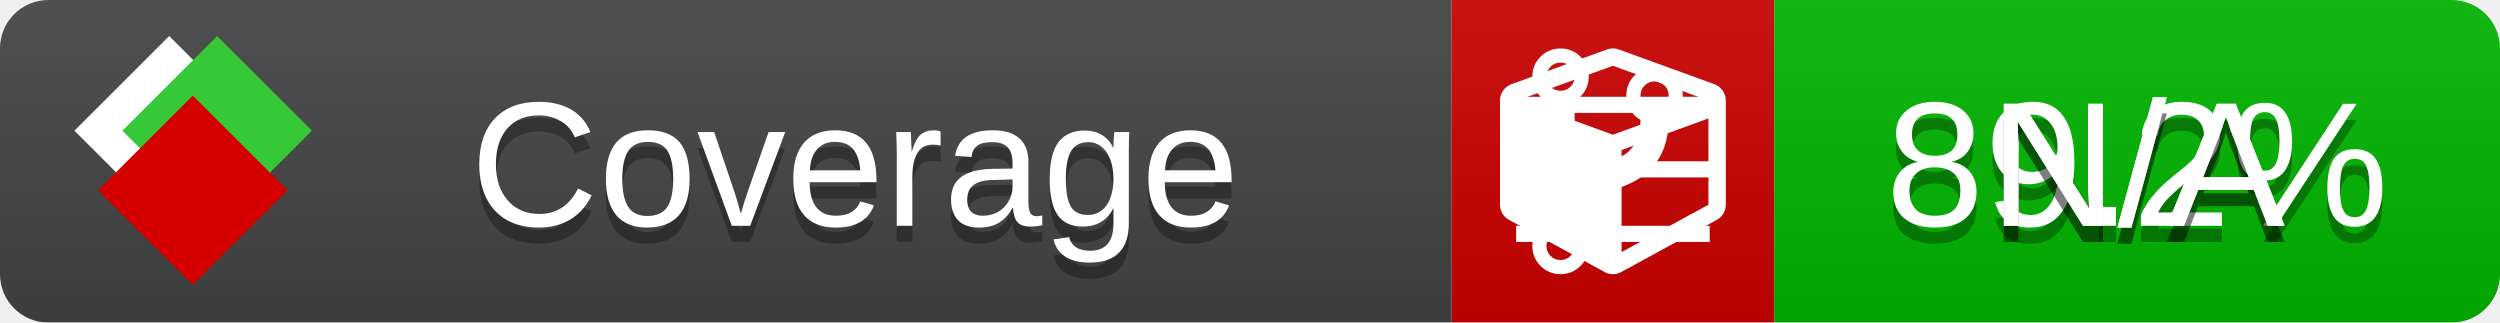
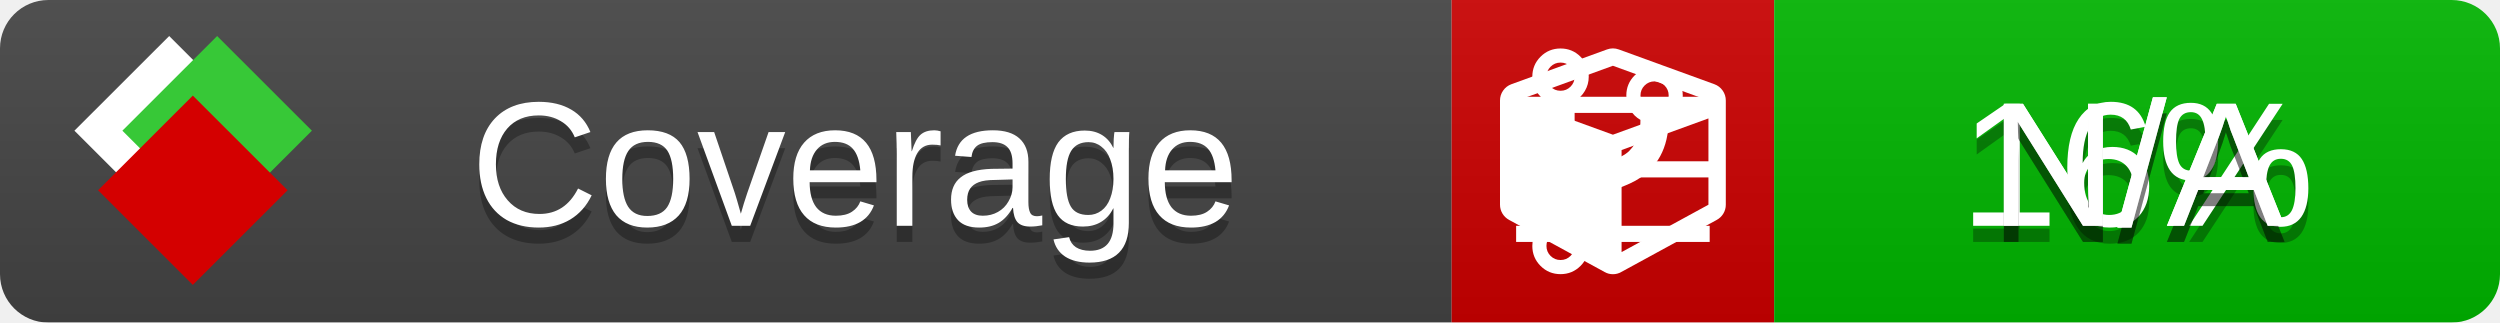
<svg xmlns="http://www.w3.org/2000/svg" xmlns:xlink="http://www.w3.org/1999/xlink" width="155" height="20">
  <style type="text/css">
          
            @keyframes fade1 {
                0% { visibility: visible; opacity: 1; }
               27% { visibility: visible; opacity: 1; }
               33% { visibility: hidden; opacity: 0; }
               60% { visibility: hidden; opacity: 0; }
               66% { visibility: hidden; opacity: 0; }
               93% { visibility: hidden; opacity: 0; }
              100% { visibility: visible; opacity: 1; }
            }
            @keyframes fade2 {
                0% { visibility: hidden; opacity: 0; }
               27% { visibility: hidden; opacity: 0; }
               33% { visibility: visible; opacity: 1; }
               60% { visibility: visible; opacity: 1; }
               66% { visibility: hidden; opacity: 0; }
               93% { visibility: hidden; opacity: 0; }
              100% { visibility: hidden; opacity: 0; }
            }
            @keyframes fade3 {
                0% { visibility: hidden; opacity: 0; }
               27% { visibility: hidden; opacity: 0; }
               33% { visibility: hidden; opacity: 0; }
               60% { visibility: hidden; opacity: 0; }
               66% { visibility: visible; opacity: 1; }
               93% { visibility: visible; opacity: 1; }
              100% { visibility: hidden; opacity: 0; }
            }
            .linecoverage {
                animation-duration: 15s;
                animation-name: fade1;
                animation-iteration-count: infinite;
            }
            .branchcoverage {
                animation-duration: 15s;
                animation-name: fade2;
                animation-iteration-count: infinite;
            }
            .methodcoverage {
                animation-duration: 15s;
                animation-name: fade3;
                animation-iteration-count: infinite;
            }
          
    </style>
  <defs>
    <linearGradient id="gradient" x2="0" y2="100%">
      <stop offset="0" stop-color="#bbb" stop-opacity=".1" />
      <stop offset="1" stop-opacity=".1" />
    </linearGradient>
    <linearGradient id="c">
      <stop offset="0" stop-color="#d40000" />
      <stop offset="1" stop-color="#ff2a2a" />
    </linearGradient>
    <linearGradient id="a">
      <stop offset="0" stop-color="#e0e0de" />
      <stop offset="1" stop-color="#fff" />
    </linearGradient>
    <linearGradient id="b">
      <stop offset="0" stop-color="#37c837" />
      <stop offset="1" stop-color="#217821" />
    </linearGradient>
    <linearGradient xlink:href="#a" id="e" x1="106.44" x2="69.96" y1="-11.96" y2="-46.84" gradientTransform="matrix(-.8426 -.00045 -.00045 -.8426 -94.27 -75.82)" gradientUnits="userSpaceOnUse" />
    <linearGradient xlink:href="#b" id="f" x1="56.19" x2="77.97" y1="-23.45" y2="10.62" gradientTransform="matrix(.8426 .00045 .00045 .8426 94.27 75.82)" gradientUnits="userSpaceOnUse" />
    <linearGradient xlink:href="#c" id="g" x1="79.98" x2="132.9" y1="10.79" y2="10.79" gradientTransform="matrix(.8426 .00045 .00045 .8426 94.27 75.82)" gradientUnits="userSpaceOnUse" />
    <mask id="mask">
      <rect width="155" height="20" rx="3" fill="#fff" />
    </mask>
    <g id="icon" transform="matrix(.04486 0 0 .04481 -.48 -.63)">
      <rect width="52.92" height="52.92" x="-109.72" y="-27.13" fill="url(#e)" transform="rotate(-135)" />
      <rect width="52.92" height="52.92" x="70.19" y="-39.18" fill="url(#f)" transform="rotate(45)" />
      <rect width="52.92" height="52.92" x="80.05" y="-15.74" fill="url(#g)" transform="rotate(45)" />
    </g>
  </defs>
  <g mask="url(#mask)">
    <rect x="0" y="0" width="90" height="20" fill="#444" />
    <rect x="90" y="0" width="20" height="20" fill="#c00" />
    <rect x="110" y="0" width="45" height="20" fill="#00B600" />
    <rect x="0" y="0" width="155" height="20" fill="url(#gradient)" />
  </g>
  <g>
    <path class="linecoverage" stroke="#fff" d="M94 6.5 h12 M94 10.5 h12 M94 14.5 h12" />
    <path class="branchcoverage" fill="#fff" d="m 97.628,15.247 q 0,-0.364 -0.255,-0.619 -0.255,-0.255 -0.619,-0.255 -0.364,0 -0.619,0.255 -0.255,0.255 -0.255,0.619 0,0.364 0.255,0.619 0.255,0.255 0.619,0.255 0.364,0 0.619,-0.255 0.255,-0.255 0.255,-0.619 z m 0,-10.493 q 0,-0.364 -0.255,-0.619 -0.255,-0.255 -0.619,-0.255 -0.364,0 -0.619,0.255 -0.255,0.255 -0.255,0.619 0,0.364 0.255,0.619 0.255,0.255 0.619,0.255 0.364,0 0.619,-0.255 0.255,-0.255 0.255,-0.619 z m 5.83,1.166 q 0,-0.364 -0.255,-0.619 -0.255,-0.255 -0.619,-0.255 -0.364,0 -0.619,0.255 -0.255,0.255 -0.255,0.619 0,0.364 0.255,0.619 0.255,0.255 0.619,0.255 0.364,0 0.619,-0.255 0.255,-0.255 0.255,-0.619 z m 0.874,0 q 0,0.474 -0.237,0.879 -0.237,0.405 -0.638,0.633 -0.018,2.614 -2.059,3.771 -0.619,0.346 -1.849,0.738 -1.166,0.364 -1.544,0.647 -0.378,0.282 -0.378,0.911 l 0,0.237 q 0.401,0.228 0.638,0.633 0.237,0.405 0.237,0.879 0,0.729 -0.51,1.239 -0.51,0.51 -1.239,0.51 -0.729,0 -1.239,-0.51 -0.51,-0.51 -0.51,-1.239 0,-0.474 0.237,-0.879 0.237,-0.405 0.638,-0.633 l 0,-7.469 q -0.401,-0.228 -0.638,-0.633 -0.237,-0.405 -0.237,-0.879 0,-0.729 0.51,-1.239 0.51,-0.51 1.239,-0.51 0.729,0 1.239,0.51 0.51,0.51 0.51,1.239 0,0.474 -0.237,0.879 -0.237,0.405 -0.638,0.633 l 0,4.527 q 0.492,-0.237 1.403,-0.519 0.501,-0.155 0.797,-0.269 0.296,-0.114 0.642,-0.282 0.346,-0.169 0.537,-0.36 0.191,-0.191 0.369,-0.465 0.178,-0.273 0.255,-0.633 0.077,-0.36 0.077,-0.833 -0.401,-0.228 -0.638,-0.633 -0.237,-0.405 -0.237,-0.879 0,-0.729 0.51,-1.239 0.51,-0.51 1.239,-0.51 0.729,0 1.239,0.51 0.51,0.51 0.51,1.239 z" />
    <path class="methodcoverage" fill="#fff" d="m 100.538,15.629 5.385,-2.936 v -5.351 l -5.385,1.96 z M 100,8.351 105.873,6.214 100,4.077 94.127,6.214 Z m 7,-2.12 v 6.462 q 0,0.294 -0.151,0.547 -0.151,0.252 -0.412,0.395 l -5.923,3.231 q -0.236,0.135 -0.513,0.135 -0.278,0 -0.513,-0.135 l -5.923,-3.231 Q 93.303,13.492 93.151,13.239 93,12.987 93,12.692 v -6.462 q 0,-0.337 0.194,-0.614 0.194,-0.278 0.513,-0.395 l 5.923,-2.154 q 0.185,-0.067 0.37,-0.067 0.185,0 0.37,0.067 l 5.923,2.154 q 0.32,0.118 0.513,0.395 Q 107,5.894 107,6.231 Z" />
  </g>
  <g fill="#fff" text-anchor="middle" font-family="Verdana,Arial,Geneva,sans-serif" font-size="11">
    <a xlink:href="https://github.com/danielpalme/ReportGenerator" target="_top">
      <use xlink:href="#icon" transform="translate(3,1) scale(3.5)" />
    </a>
    <text x="53" y="15" fill="#010101" fill-opacity=".3">Coverage</text>
    <text x="53" y="14" fill="#fff">Coverage</text>
-     <text class="linecoverage" x="132.5" y="15" fill="#010101" fill-opacity=".3">89.2%</text>
-     <text class="linecoverage" x="132.5" y="14">89.2%</text>
+     <text class="linecoverage" x="132.5" y="15" fill="#010101" fill-opacity=".3">16%</text>
+     <text class="linecoverage" x="132.5" y="14">16%</text>
    <text class="branchcoverage" x="132.5" y="15" fill="#010101" fill-opacity=".3">N/A</text>
    <text class="branchcoverage" x="132.5" y="14">N/A</text>
    <text class="methodcoverage" x="132.5" y="15" fill="#010101" fill-opacity=".3">N/A</text>
    <text class="methodcoverage" x="132.5" y="14">N/A</text>
  </g>
  <g>
    <rect class="linecoverage" x="90" y="0" width="65" height="20" fill-opacity="0" />
    <rect class="branchcoverage" x="90" y="0" width="65" height="20" fill-opacity="0" />
    <rect class="methodcoverage" x="90" y="0" width="65" height="20" fill-opacity="0" />
  </g>
</svg>
